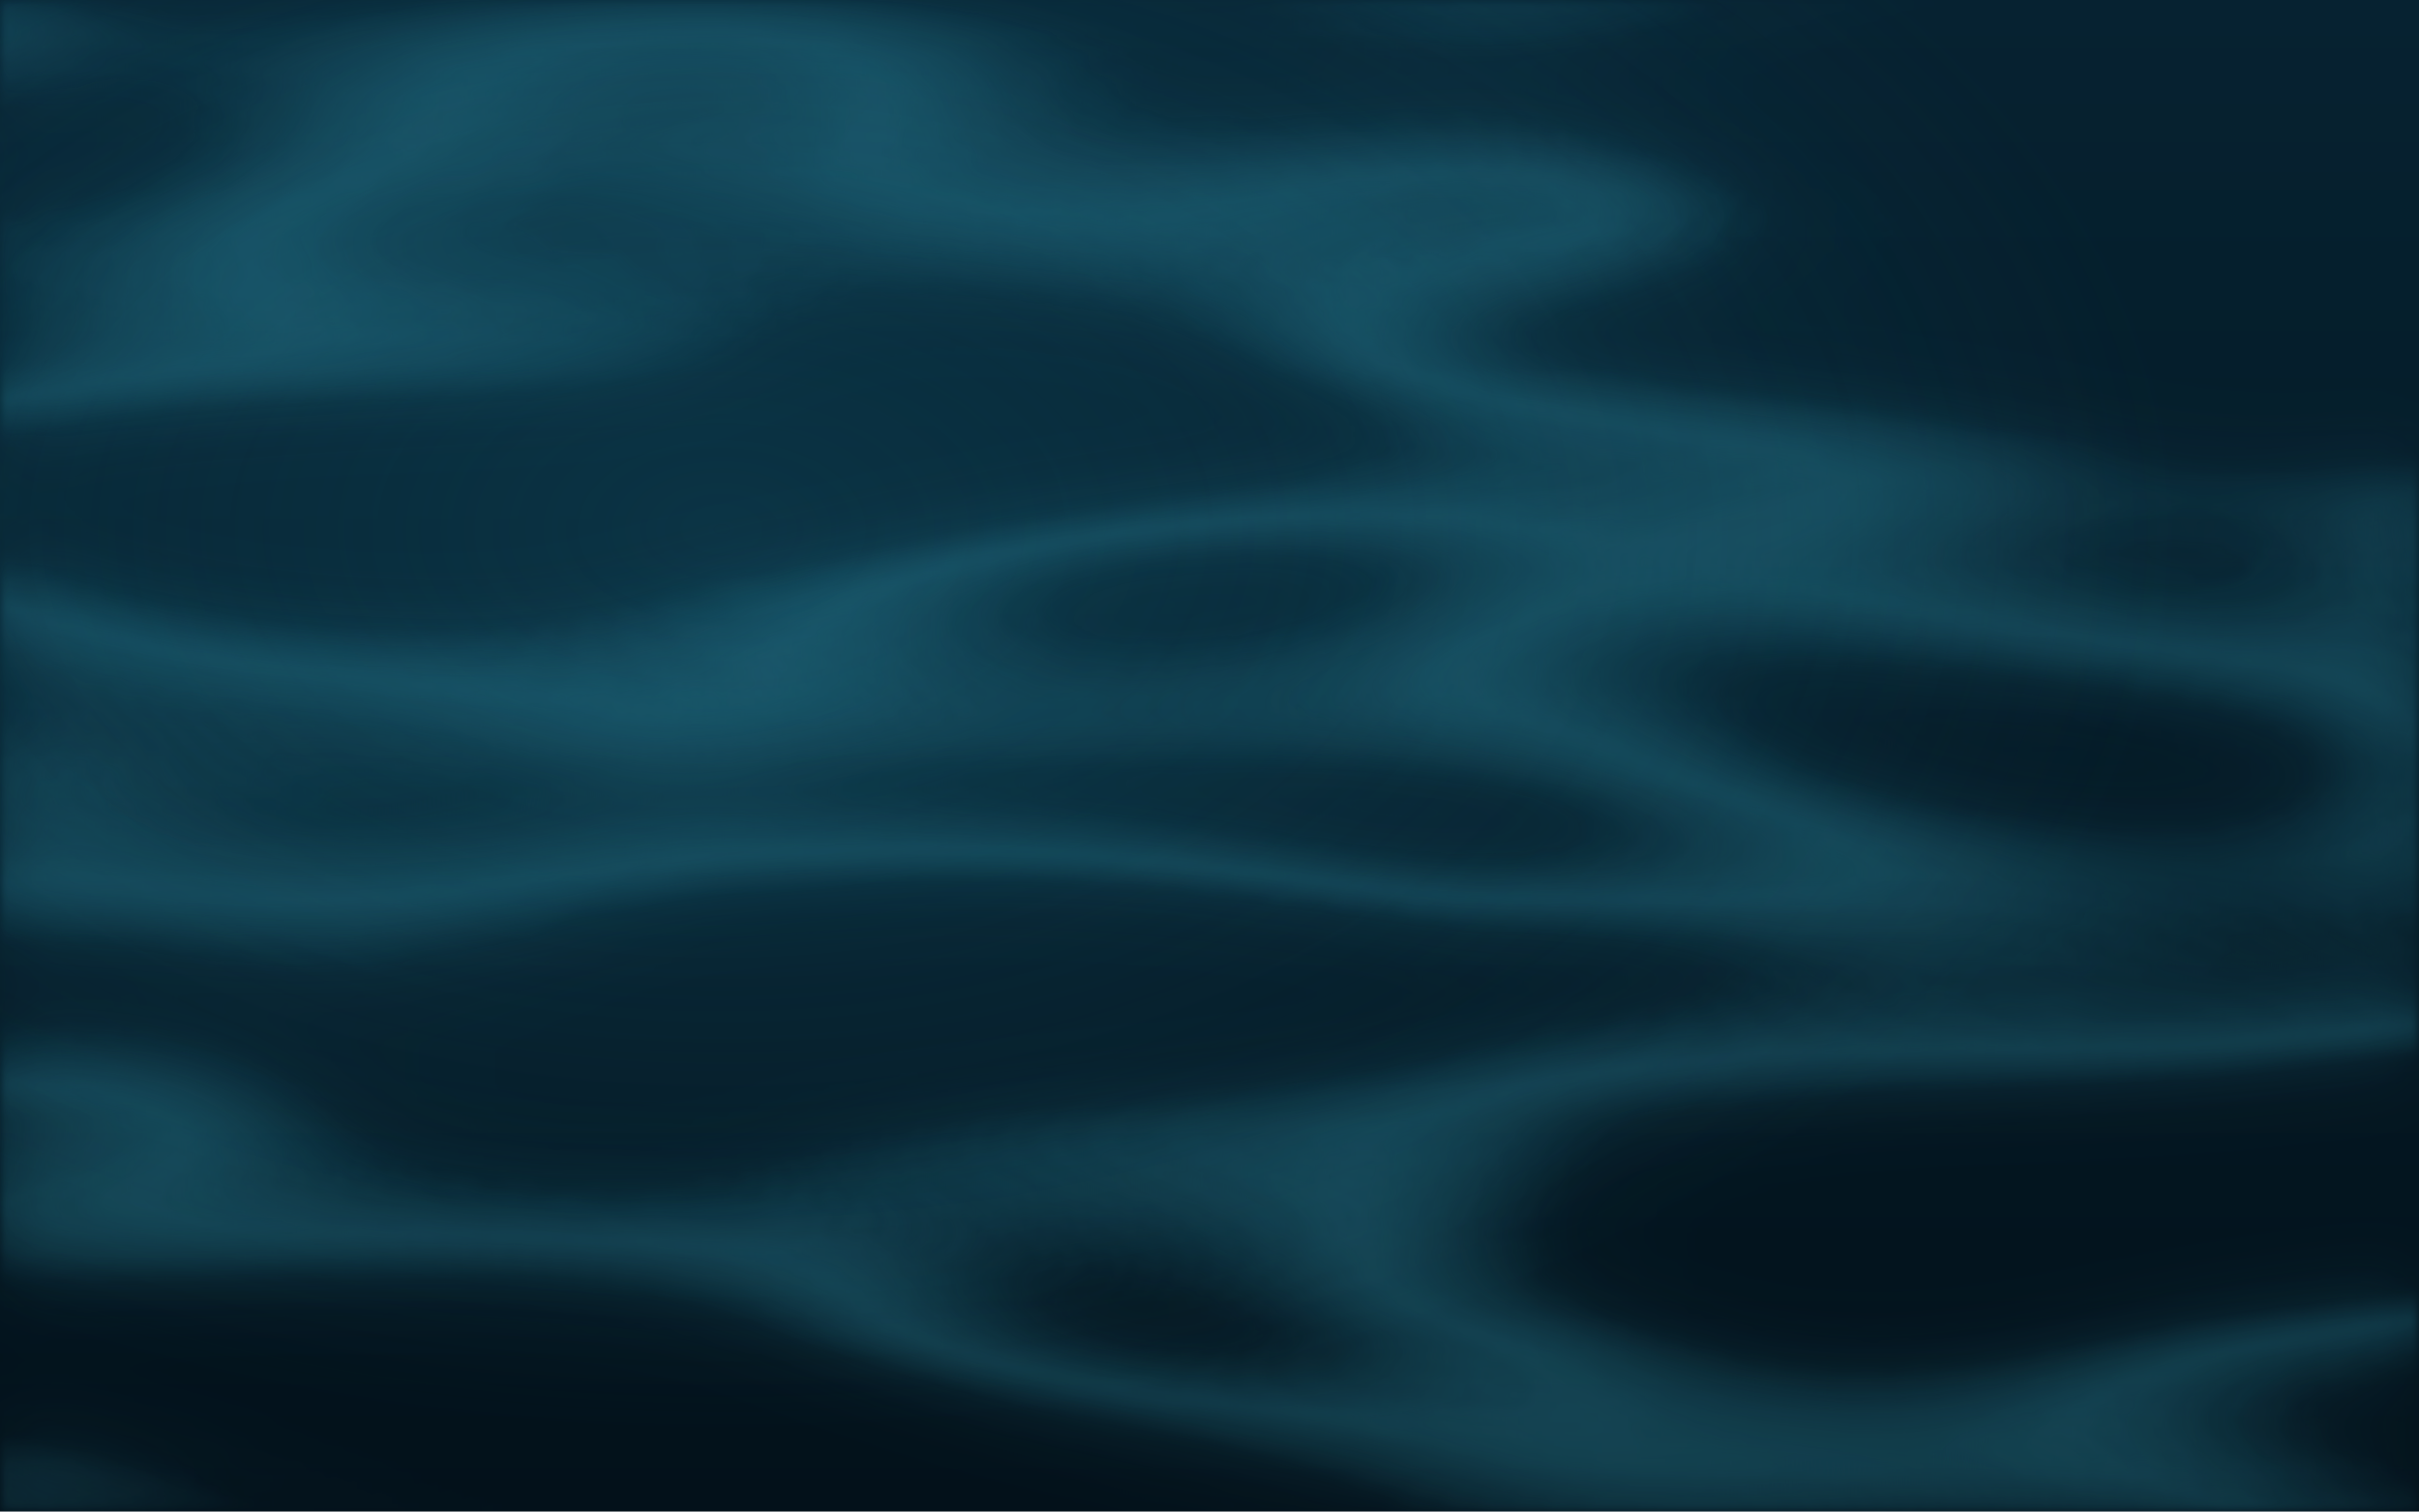
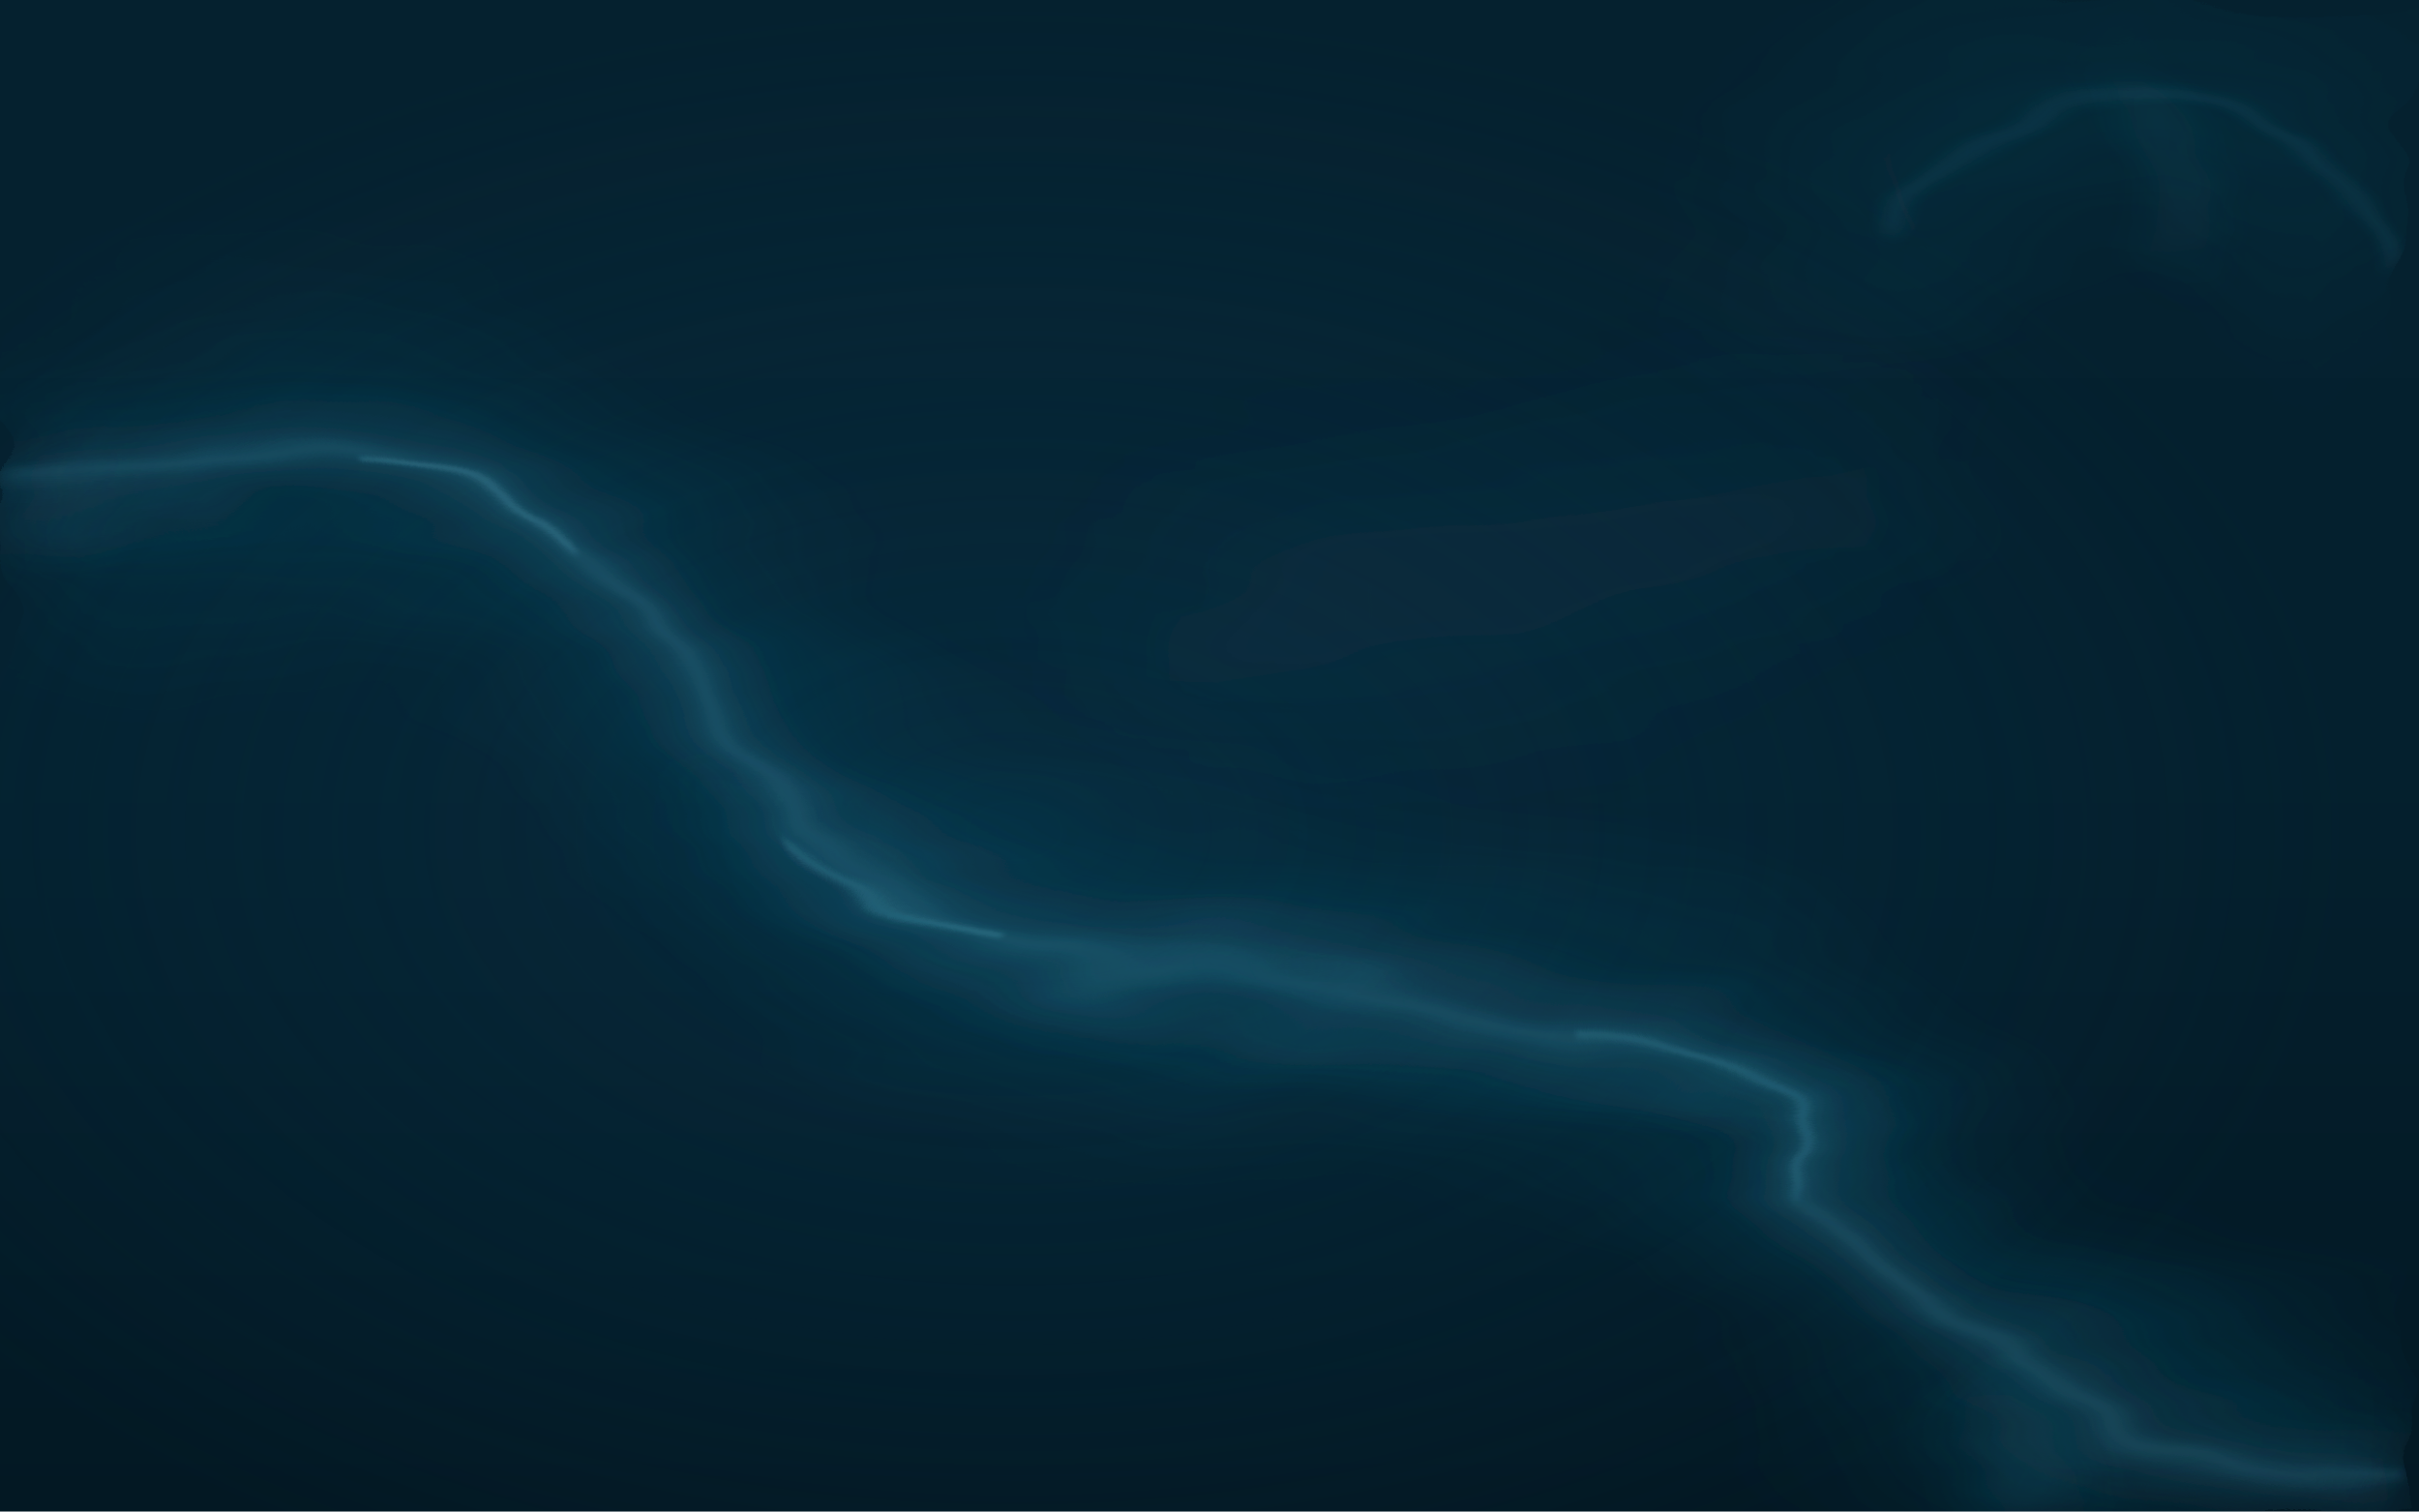
- <svg xmlns="http://www.w3.org/2000/svg" viewBox="0 0 1600 1000" preserveAspectRatio="xMidYMid slice">
+ <svg xmlns="http://www.w3.org/2000/svg" viewBox="0 0 1440 900" preserveAspectRatio="xMidYMid slice">
  <defs>
    <linearGradient id="deep" x1="0" y1="0" x2="0" y2="1">
-       <stop offset="0" stop-color="#062231" />
-       <stop offset=".5" stop-color="#041a26" />
-       <stop offset="1" stop-color="#03111a" />
+       <stop offset="0" stop-color="#05212f" />
+       <stop offset=".5" stop-color="#04202e" />
+       <stop offset="1" stop-color="#031823" />
    </linearGradient>
-     <radialGradient id="light" cx=".3" cy=".35" r=".6">
-       <stop offset="0" stop-color="#0d3d50" stop-opacity=".7" />
-       <stop offset="1" stop-color="#0d3d50" stop-opacity="0" />
+     <radialGradient id="pool" cx=".42" cy=".55" r=".55">
+       <stop offset="0" stop-color="#083247" stop-opacity=".55" />
+       <stop offset="1" stop-color="#083247" stop-opacity="0" />
    </radialGradient>
-     <filter id="ribbons" x="0" y="0" width="100%" height="100%" color-interpolation-filters="sRGB">
-       <feTurbulence type="fractalNoise" baseFrequency="0.001 0.004" numOctaves="2" seed="23" result="n" />
-       <feColorMatrix in="n" type="matrix" values="0 0 0 0 0.20  0 0 0 0 0.62  0 0 0 0 0.72  1 0 0 0 0" result="c" />
-       <feComponentTransfer in="c" result="veins">
-         <feFuncA type="table" tableValues="0 0 0 0 0 0 0.02 0.42 0.02 0 0 0 0 0" />
-       </feComponentTransfer>
-       <feGaussianBlur in="veins" stdDeviation="3" result="soft" />
-       <feGaussianBlur in="veins" stdDeviation="26" result="glow" />
-       <feMerge>
-         <feMergeNode in="glow" />
-         <feMergeNode in="soft" />
-       </feMerge>
+     <filter id="g40" filterUnits="userSpaceOnUse" x="-200" y="-200" width="1840" height="1300">
+       <feGaussianBlur stdDeviation="56.0" />
+     </filter>
+     <filter id="g14" filterUnits="userSpaceOnUse" x="-200" y="-200" width="1840" height="1300">
+       <feGaussianBlur stdDeviation="19.6" />
+     </filter>
+     <filter id="g4" filterUnits="userSpaceOnUse" x="-200" y="-200" width="1840" height="1300">
+       <feGaussianBlur stdDeviation="5.6" />
+     </filter>
+     <filter id="g2" filterUnits="userSpaceOnUse" x="-200" y="-200" width="1840" height="1300">
+       <feGaussianBlur stdDeviation="2.2" />
+     </filter>
+     <filter id="smoke" filterUnits="userSpaceOnUse" x="-200" y="-200" width="1840" height="1300">
+       <feTurbulence type="fractalNoise" baseFrequency="0.004 0.012" numOctaves="3" seed="5" result="t" />
+       <feDisplacementMap in="SourceGraphic" in2="t" scale="70" xChannelSelector="R" yChannelSelector="G" />
    </filter>
  </defs>
-   <rect width="1600" height="1000" fill="url(#deep)" />
-   <rect width="1600" height="1000" fill="url(#light)" />
-   <rect width="1600" height="1000" filter="url(#ribbons)" opacity=".55" />
+   <rect width="1440" height="900" fill="url(#deep)" />
+   <rect width="1440" height="900" fill="url(#pool)" />
+   <g fill="none" stroke-linecap="round" filter="url(#smoke)">
+     <path d="M-20 300 C 90 300, 170 262, 245 280 S 360 330, 410 400 S 500 530, 600 560 S 860 575, 960 610 S 1080 690, 1140 760 S 1300 870, 1460 880" stroke="#1b6f8c" stroke-opacity=".35" stroke-width="70" filter="url(#g40)" />
+     <path d="M-20 300 C 90 300, 170 262, 245 280 S 360 330, 410 400 S 500 530, 600 560 S 860 575, 960 610 S 1080 690, 1140 760 S 1300 870, 1460 880" stroke="#2a8fb0" stroke-opacity=".45" stroke-width="16" filter="url(#g14)" />
+     <path d="M-20 300 C 90 300, 170 262, 245 280 S 360 330, 410 400 S 500 530, 600 560 S 860 575, 960 610 S 1080 690, 1140 760 S 1300 870, 1460 880" stroke="#46b3d1" stroke-opacity=".5" stroke-width="3" filter="url(#g4)" />
+     <path d="M 210 282 C 250 276, 300 292, 340 322" stroke="#6cc9e0" stroke-opacity=".45" stroke-width="2" filter="url(#g2)" />
+     <path d="M 470 495 C 520 535, 560 552, 600 558" stroke="#6cc9e0" stroke-opacity=".4" stroke-width="2.4" filter="url(#g2)" />
+     <path d="M 930 600 C 990 615, 1050 650, 1090 700" stroke="#5bbcd6" stroke-opacity=".35" stroke-width="2" filter="url(#g2)" />
+     <path d="M 420 470 C 520 590, 760 600, 980 640 S 1220 820, 1460 860" stroke="#1d6f8a" stroke-opacity=".28" stroke-width="10" filter="url(#g14)" />
+     <path d="M 1080 150 C 1140 70, 1230 40, 1300 45 S 1400 110, 1460 190" stroke="#1d6f8a" stroke-opacity=".35" stroke-width="40" filter="url(#g40)" />
+     <path d="M 1100 140 C 1150 80, 1230 45, 1295 48 S 1390 105, 1450 180" stroke="#3aa2c3" stroke-opacity=".38" stroke-width="3" filter="url(#g4)" />
+     <path d="M 1270 40 C 1300 70, 1310 110, 1300 150" stroke="#3aa2c3" stroke-opacity=".3" stroke-width="10" filter="url(#g14)" />
+     <path d="M 700 380 C 820 340, 960 330, 1100 300" stroke="#155a72" stroke-opacity=".25" stroke-width="60" filter="url(#g40)" />
+     <path d="M 1180 840 C 1220 860, 1240 900, 1230 930" stroke="#2a8fb0" stroke-opacity=".35" stroke-width="18" filter="url(#g14)" />
+   </g>
</svg>
